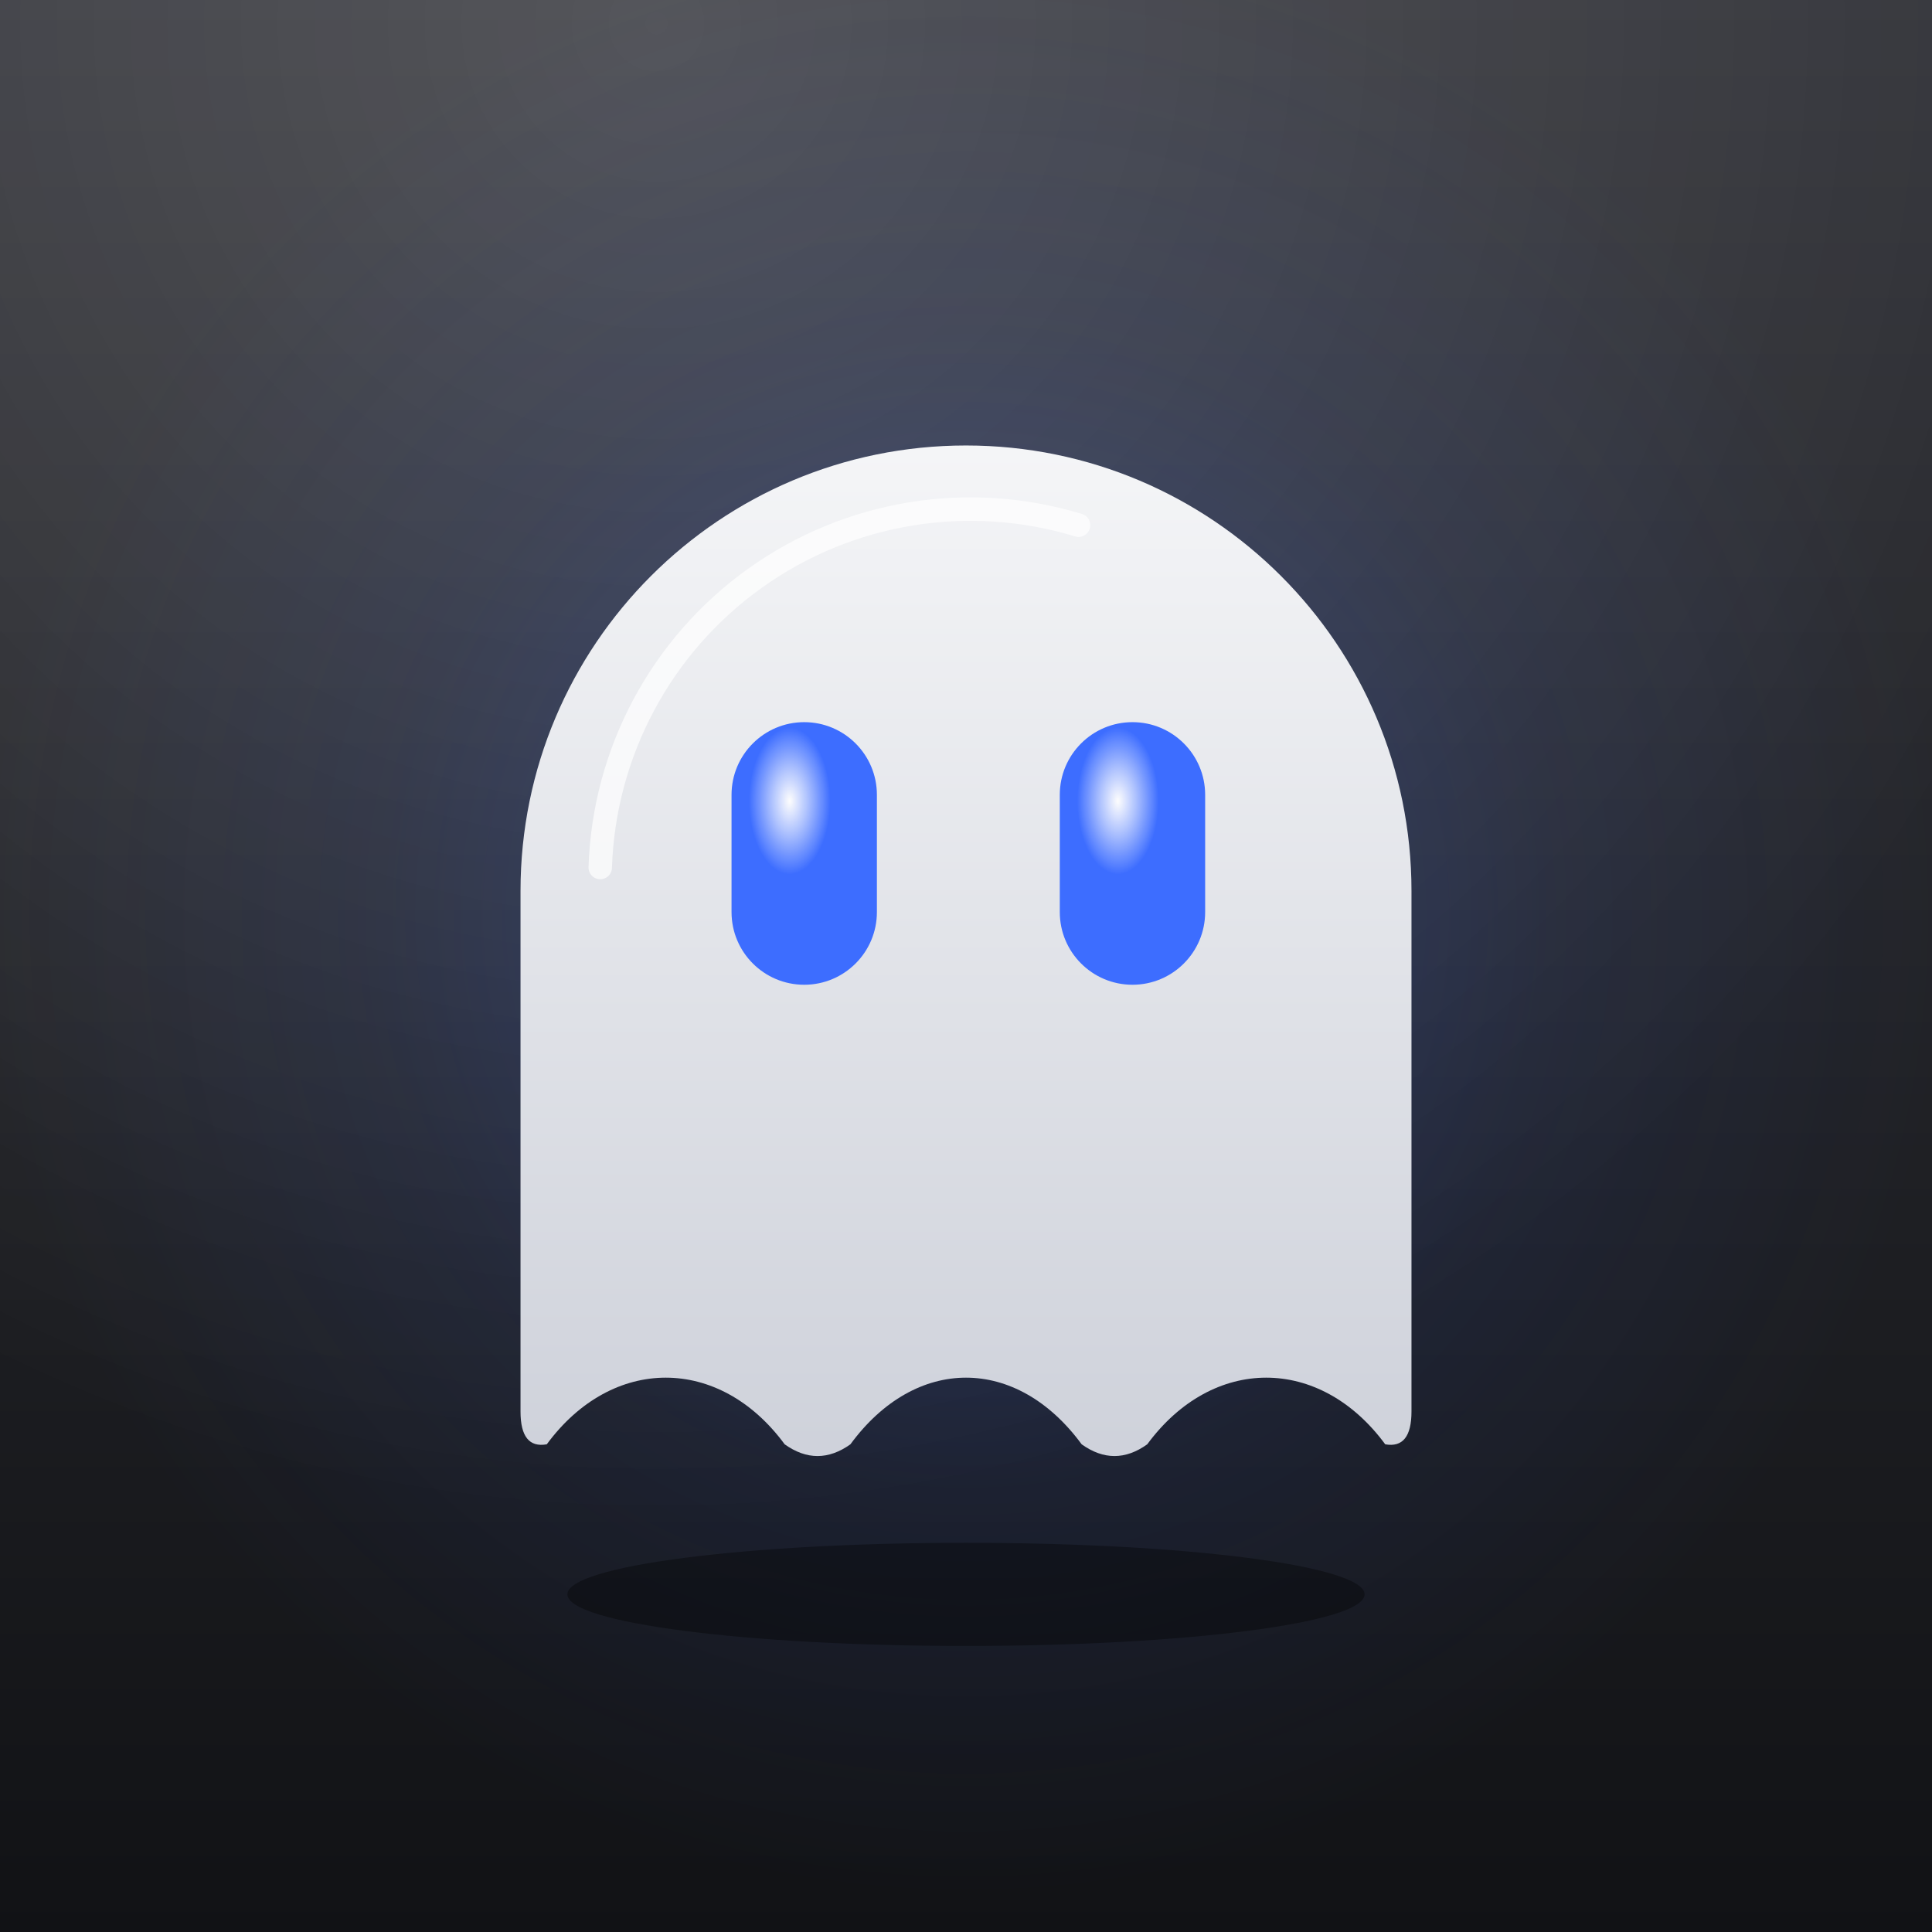
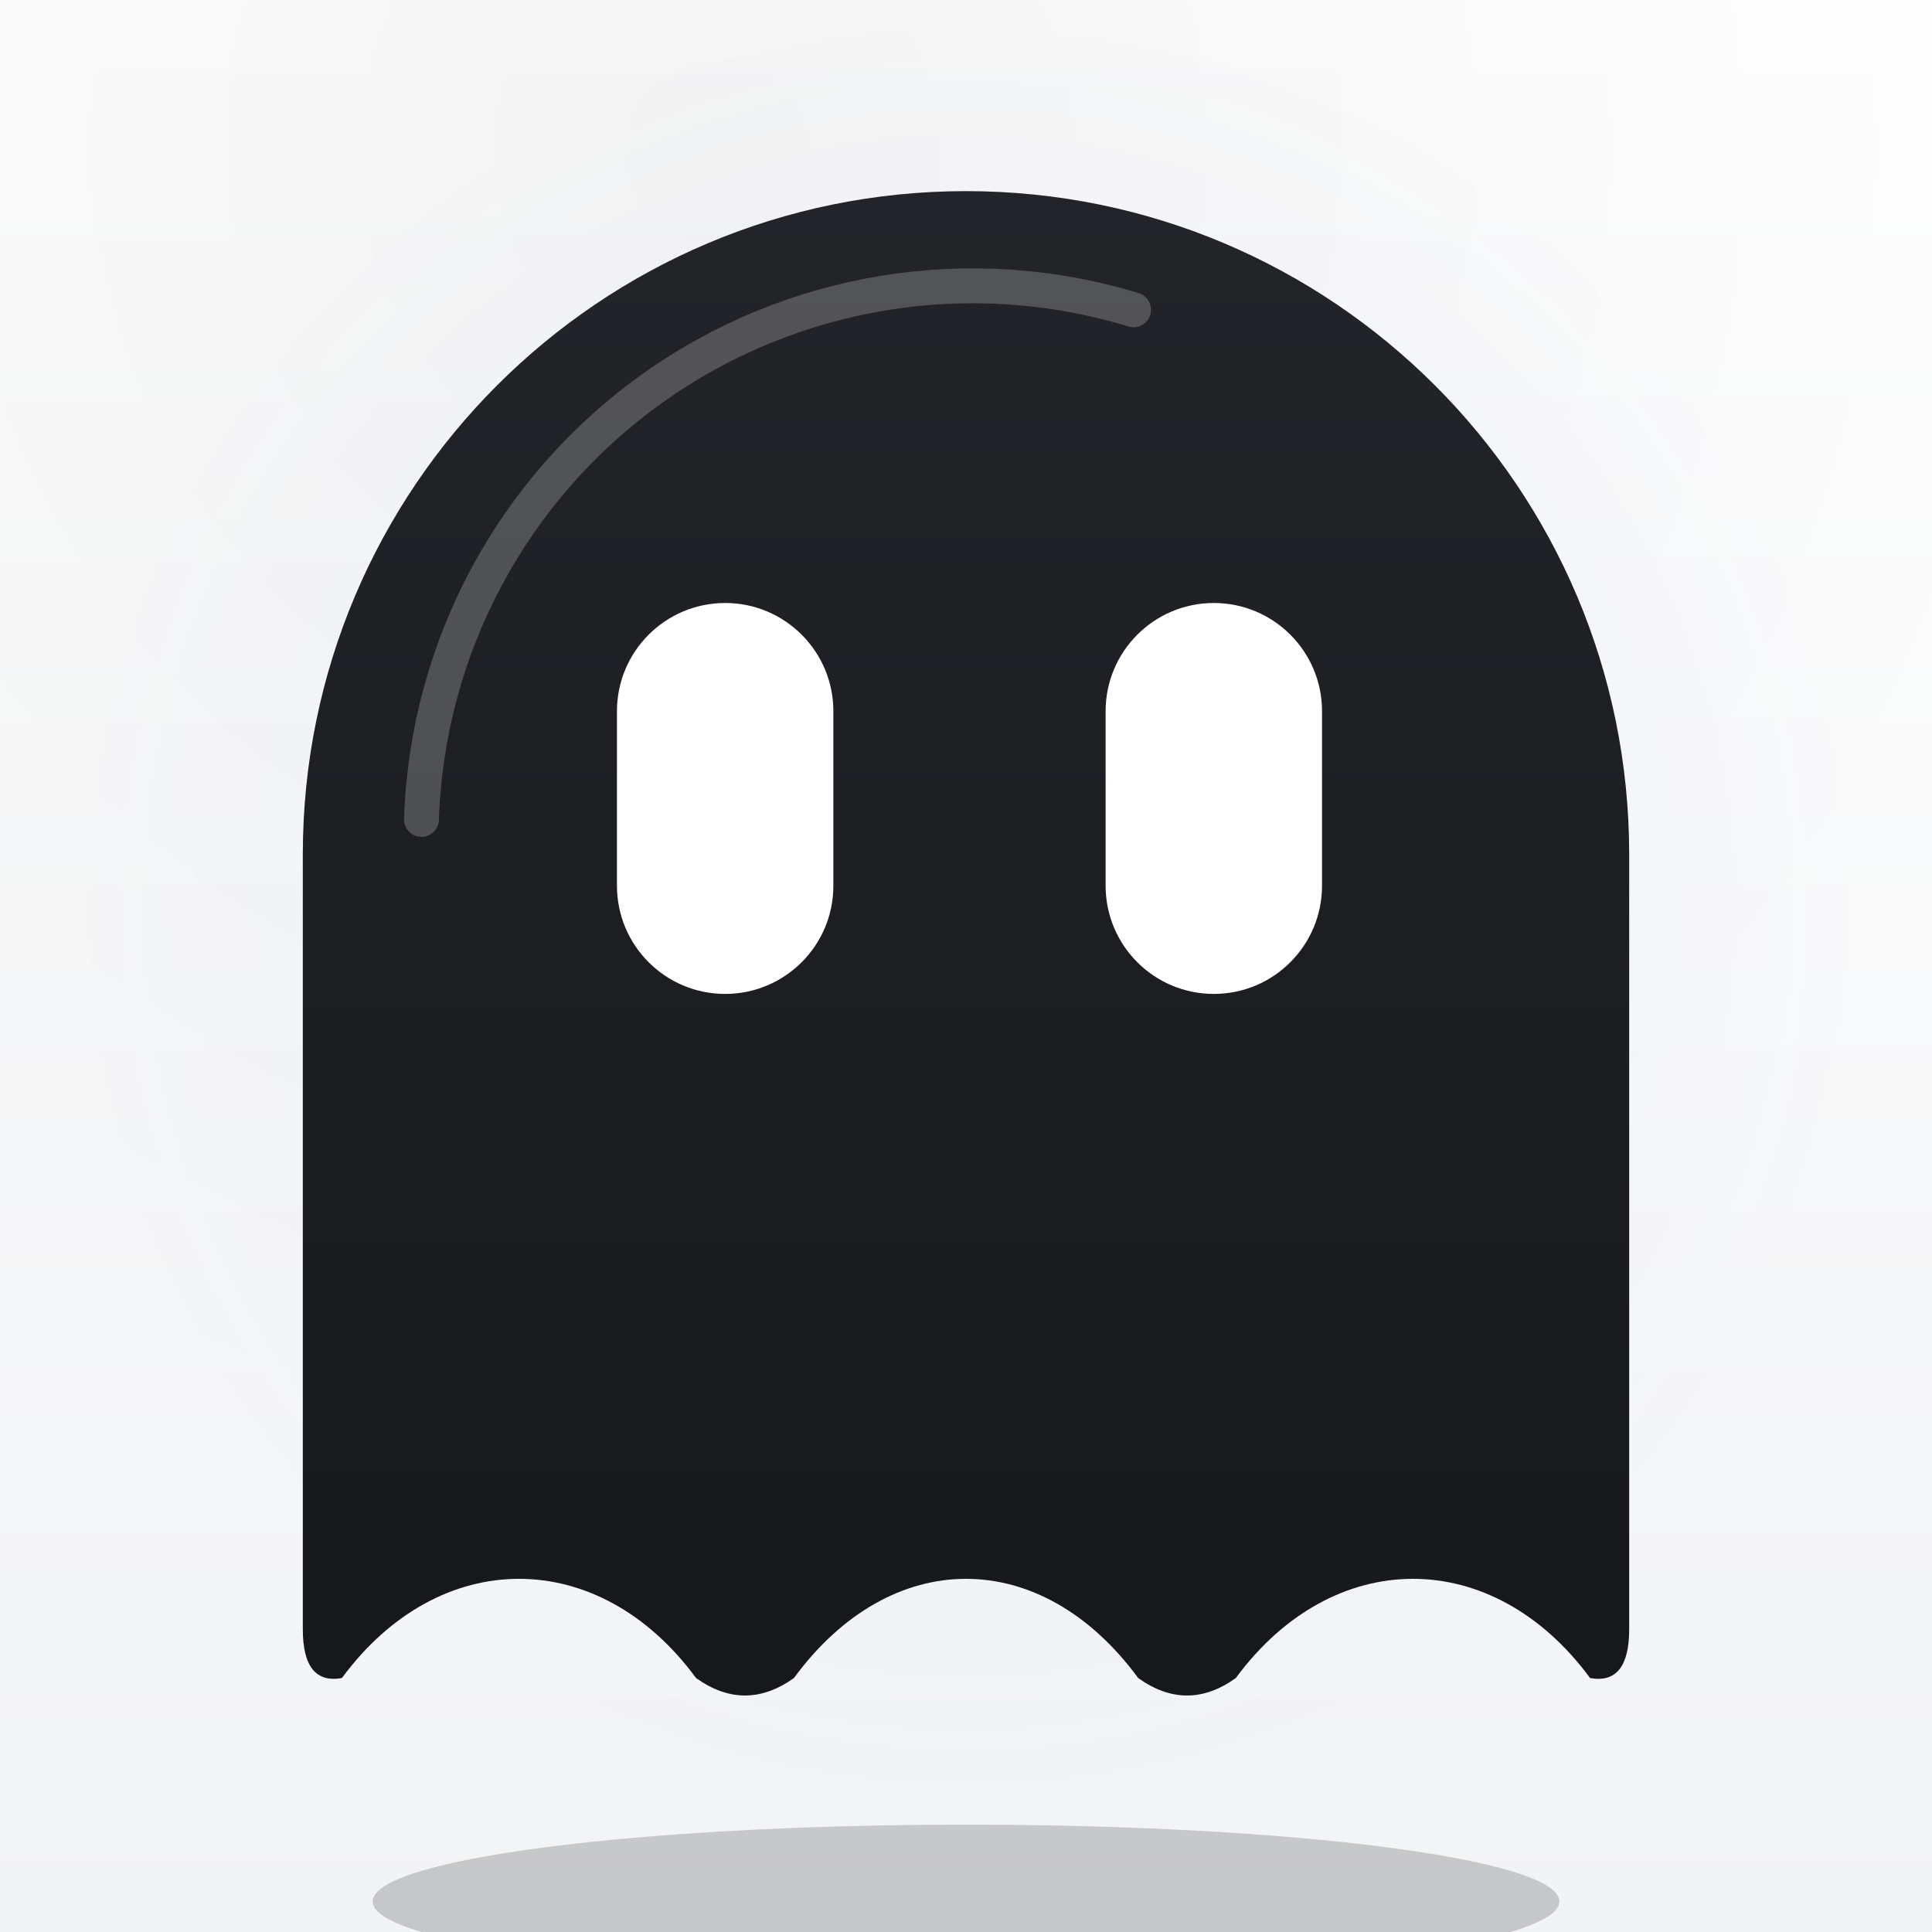
<svg xmlns="http://www.w3.org/2000/svg" width="1024" height="1024" viewBox="0 0 1024 1024">
  <defs>
    <linearGradient id="bg" x1="0" y1="0" x2="0" y2="1">
-       <stop offset="0" stop-color="#34353B" />
+       <stop offset="0" stop-color="#FFFFFF" />
+       <stop offset="1" stop-color="#F2F3F5" />
+     </linearGradient>
+     <radialGradient id="top" cx="380" cy="80" r="720" gradientUnits="userSpaceOnUse">
+       <stop offset="0" stop-color="#000" stop-opacity=".04" />
+       <stop offset="1" stop-color="#000" stop-opacity="0" />
+     </radialGradient>
+     <radialGradient id="glow" cx="512" cy="480" r="480" gradientUnits="userSpaceOnUse">
+       <stop offset="0" stop-color="#3D6DFF" stop-opacity=".10" />
+       <stop offset=".55" stop-color="#3D6DFF" stop-opacity=".03" />
+       <stop offset="1" stop-color="#3D6DFF" stop-opacity="0" />
+     </radialGradient>
+     <linearGradient id="gh" x1="0" y1="80" x2="0" y2="920" gradientUnits="userSpaceOnUse">
+       <stop offset="0" stop-color="#2A2B30" />
      <stop offset="1" stop-color="#111215" />
    </linearGradient>
-     <radialGradient id="top" cx="380" cy="120" r="640" gradientUnits="userSpaceOnUse">
-       <stop offset="0" stop-color="#fff" stop-opacity=".16" />
-       <stop offset="1" stop-color="#fff" stop-opacity="0" />
-     </radialGradient>
-     <radialGradient id="glow" cx="512" cy="500" r="420" gradientUnits="userSpaceOnUse">
-       <stop offset="0" stop-color="#3D6DFF" stop-opacity=".32" />
-       <stop offset=".6" stop-color="#3D6DFF" stop-opacity=".08" />
-       <stop offset="1" stop-color="#3D6DFF" stop-opacity="0" />
-     </radialGradient>
-     <linearGradient id="gh" x1="0" y1="180" x2="0" y2="860" gradientUnits="userSpaceOnUse">
-       <stop offset="0" stop-color="#FFFFFF" />
-       <stop offset="1" stop-color="#C3C7D2" />
-     </linearGradient>
-     <radialGradient id="eg" cx=".4" cy=".3" r=".8">
-       <stop offset="0" stop-color="#fff" stop-opacity=".9" />
-       <stop offset=".35" stop-color="#3D6DFF" />
-       <stop offset="1" stop-color="#3D6DFF" />
-     </radialGradient>
  </defs>
  <rect width="1024" height="1024" fill="url(#bg)" />
-   <g transform="translate(512 512) scale(1.242718) translate(-512 -512)">
+   <rect width="1024" height="1024" fill="url(#top)" />
+   <rect width="1024" height="1024" fill="url(#glow)" />
+   <g transform="translate(512 512) scale(1.85) translate(-512 -512)">
    <g transform="translate(0,-10)">
-       <rect width="1024" height="1024" fill="url(#top)" />
-       <rect width="1024" height="1024" fill="url(#glow)" />
-       <ellipse cx="512" cy="790" rx="170" ry="22" fill="#000" opacity=".35" />
+       <ellipse cx="512" cy="790" rx="170" ry="22" fill="#000" opacity=".18" />
      <path d="M322 490 A190 190 0 0 1 702 490 L702 712 Q702 728 690.8 726 C662.9 688.1 617.2 688.1 589.3 726 Q575.333 736 561.333 726 C533.5 688.1 490.5 688.1 462.7 726 Q448.667 736 434.667 726 C406.8 688.1 361.1 688.1 333.2 726 Q322 728 322 712 Z" fill="url(#gh)" />
-       <path d="M356 480 A158 158 0 0 1 560 334" stroke="#fff" stroke-opacity=".7" stroke-width="10" fill="none" stroke-linecap="round" />
-       <rect x="412" y="418" width="62" height="112" rx="31" fill="url(#eg)" />
-       <rect x="552" y="418" width="62" height="112" rx="31" fill="url(#eg)" />
+       <path d="M356 480 A158 158 0 0 1 560 334" stroke="#fff" stroke-opacity=".22" stroke-width="10" fill="none" stroke-linecap="round" />
+       <rect x="412" y="418" width="62" height="112" rx="31" fill="#FFFFFF" />
+       <rect x="552" y="418" width="62" height="112" rx="31" fill="#FFFFFF" />
    </g>
  </g>
</svg>
